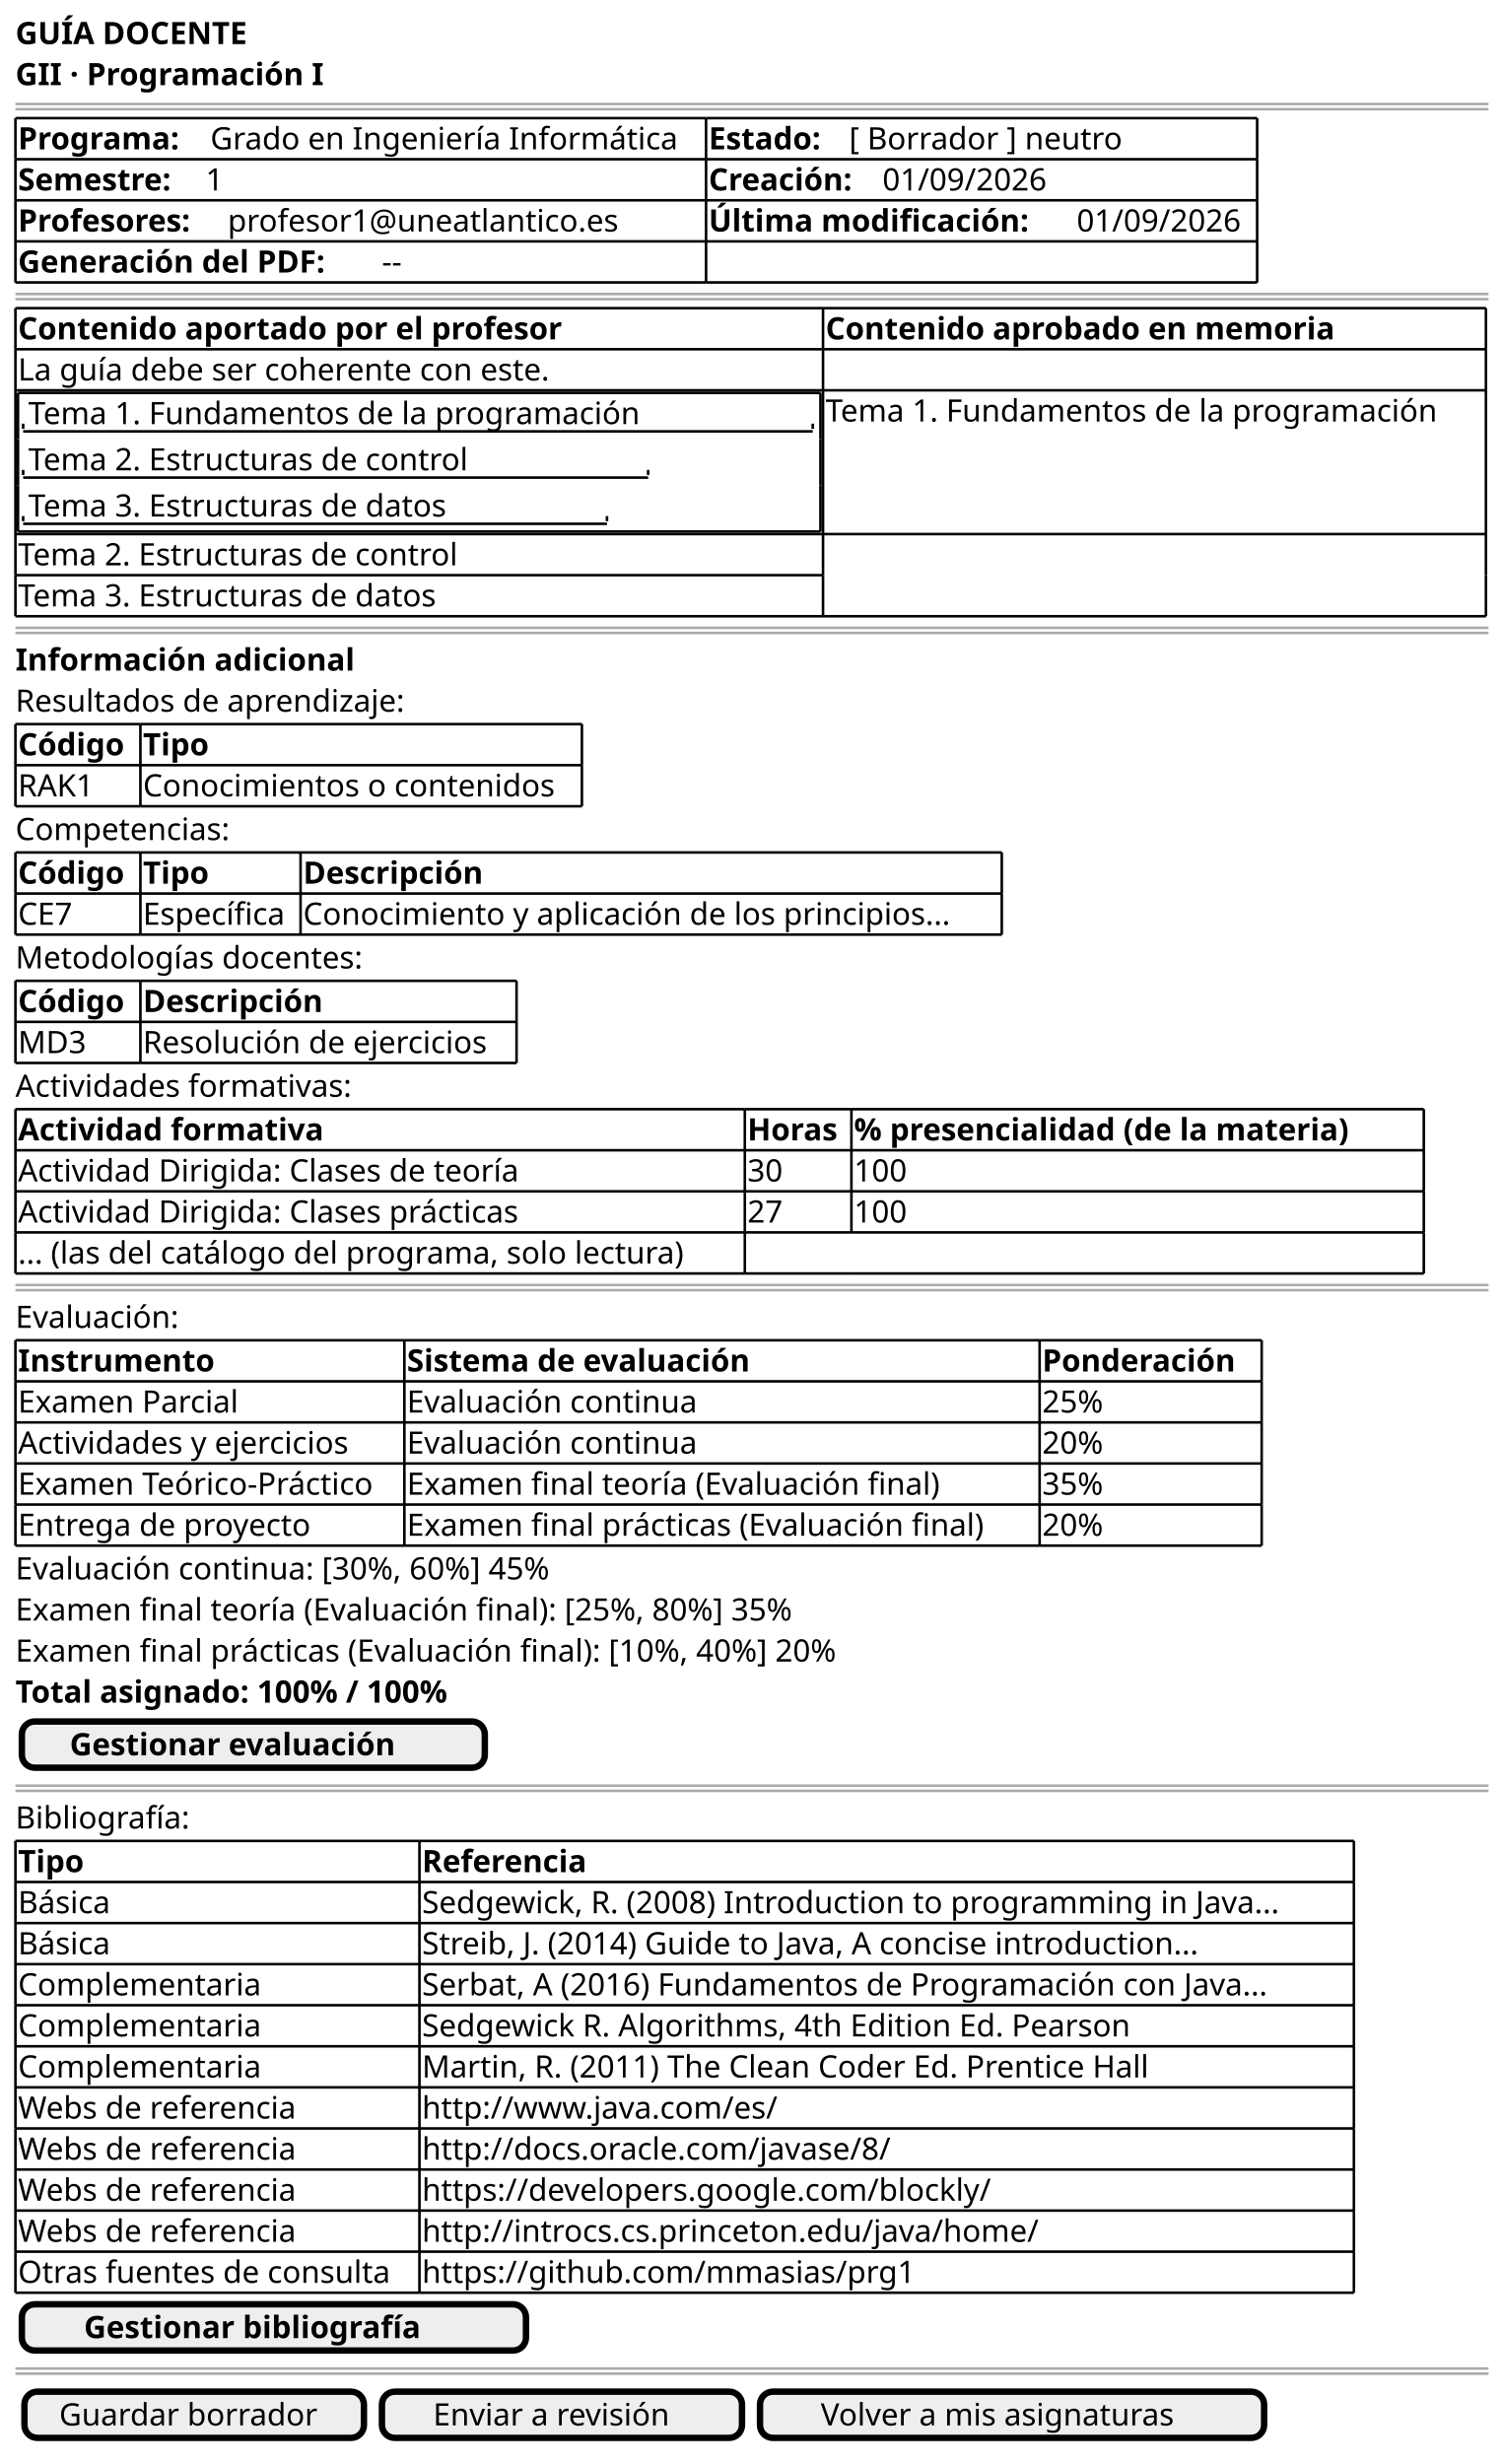
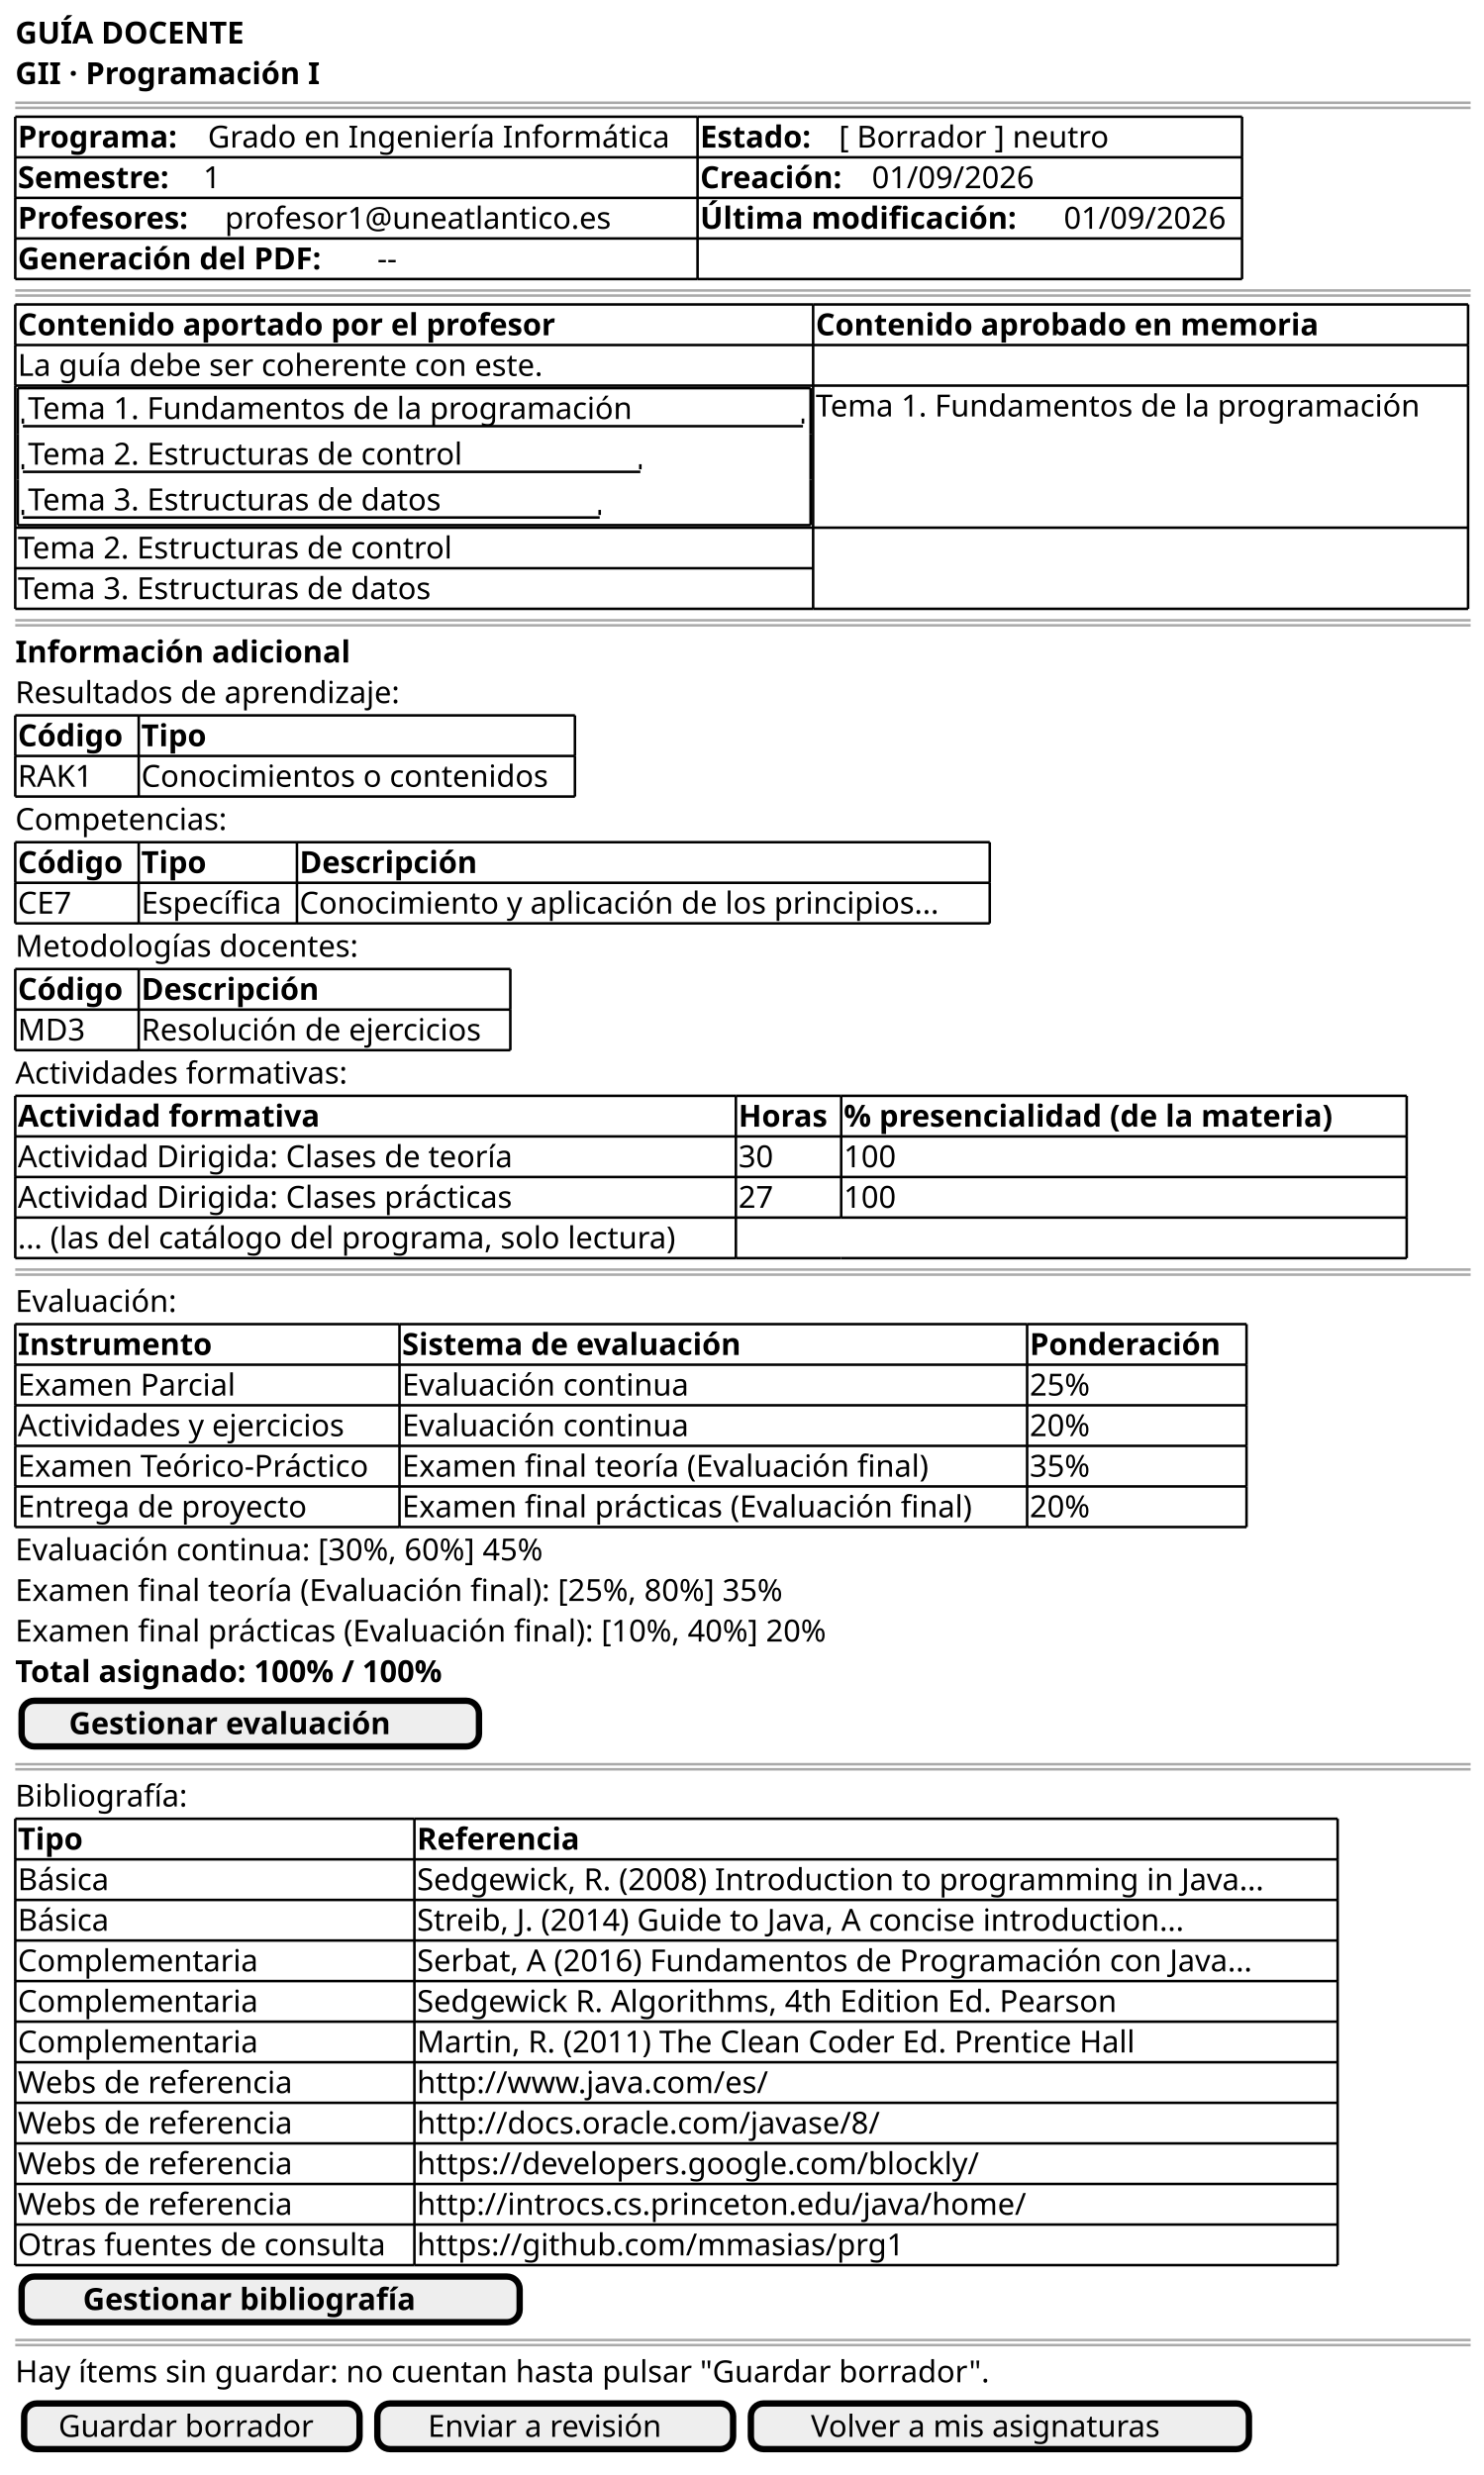
- <svg xmlns="http://www.w3.org/2000/svg" version="1.1" data-diagram-type="SALT" style="width:584px;height:958px;background:#FFFFFF;" width="584px" height="958px" viewBox="0 0 584 958" zoomAndPan="magnify" preserveAspectRatio="none" contentStyleType="text/css">
+ <svg xmlns="http://www.w3.org/2000/svg" version="1.1" data-diagram-type="SALT" style="width:584px;height:974px;background:#FFFFFF;" width="584px" height="974px" viewBox="0 0 584 974" zoomAndPan="magnify" preserveAspectRatio="none" contentStyleType="text/css">
  <defs />
  <g font-family="sans-serif" lengthAdjust="spacing">
    <text x="6" y="17.139" fill="#000" font-size="12" textLength="101.115" font-weight="700">GUÍA DOCENTE</text>
    <text x="6" y="33.107" fill="#000" font-size="12" textLength="134.514" font-weight="700">GII · Programación I</text>
    <line x1="6" y1="40.438" x2="578.744" y2="40.438" style="stroke:#AAA;stroke-width:1;" />
    <line x1="6" y1="42.438" x2="578.744" y2="42.438" style="stroke:#AAA;stroke-width:1;" />
    <text x="7" y="58.076" fill="#000" font-size="12" textLength="70.963" font-weight="700">Programa:</text>
    <text x="81.777" y="58.076" fill="#000" font-size="12" textLength="191.742">Grado en Ingeniería Informática</text>
    <text x="275.52" y="58.076" fill="#000" font-size="12" textLength="50.807" font-weight="700">Estado:</text>
    <text x="330.141" y="58.076" fill="#000" font-size="12" textLength="113.068">[ Borrador ] neutro</text>
    <text x="7" y="74.045" fill="#000" font-size="12" textLength="69.158" font-weight="700">Semestre:</text>
    <text x="79.973" y="74.045" fill="#000" font-size="12">1</text>
    <text x="275.52" y="74.045" fill="#000" font-size="12" textLength="63.773" font-weight="700">Creación:</text>
    <text x="343.107" y="74.045" fill="#000" font-size="12" textLength="69.164">01/09/2026</text>
    <text x="7" y="90.014" fill="#000" font-size="12" textLength="77.701" font-weight="700">Profesores:</text>
    <text x="88.516" y="90.014" fill="#000" font-size="12" textLength="162.035">profesor1@uneatlantico.es</text>
    <text x="275.52" y="90.014" fill="#000" font-size="12" textLength="139.295" font-weight="700">Última modificación:</text>
    <text x="418.629" y="90.014" fill="#000" font-size="12" textLength="69.164">01/09/2026</text>
    <text x="7" y="105.982" fill="#000" font-size="12" textLength="137.648" font-weight="700">Generación del PDF:</text>
    <text x="148.463" y="105.982" fill="#000" font-size="12" textLength="8.66">--</text>
    <line x1="6" y1="45.938" x2="274.52" y2="45.938" style="stroke:#000;stroke-width:1;" />
    <line x1="274.52" y1="61.906" x2="488.793" y2="61.906" style="stroke:#000;stroke-width:1;" />
    <line x1="274.52" y1="45.938" x2="488.793" y2="45.938" style="stroke:#000;stroke-width:1;" />
    <line x1="6" y1="109.813" x2="274.52" y2="109.813" style="stroke:#000;stroke-width:1;" />
    <line x1="274.52" y1="109.813" x2="488.793" y2="109.813" style="stroke:#000;stroke-width:1;" />
    <line x1="6" y1="93.844" x2="274.52" y2="93.844" style="stroke:#000;stroke-width:1;" />
    <line x1="6" y1="77.875" x2="274.52" y2="77.875" style="stroke:#000;stroke-width:1;" />
    <line x1="274.52" y1="93.844" x2="488.793" y2="93.844" style="stroke:#000;stroke-width:1;" />
    <line x1="6" y1="61.906" x2="274.52" y2="61.906" style="stroke:#000;stroke-width:1;" />
    <line x1="274.52" y1="77.875" x2="488.793" y2="77.875" style="stroke:#000;stroke-width:1;" />
    <line x1="6" y1="45.938" x2="6" y2="61.906" style="stroke:#000;stroke-width:1;" />
    <line x1="488.793" y1="77.875" x2="488.793" y2="93.844" style="stroke:#000;stroke-width:1;" />
    <line x1="274.52" y1="61.906" x2="274.52" y2="77.875" style="stroke:#000;stroke-width:1;" />
    <line x1="488.793" y1="61.906" x2="488.793" y2="77.875" style="stroke:#000;stroke-width:1;" />
    <line x1="274.52" y1="45.938" x2="274.52" y2="61.906" style="stroke:#000;stroke-width:1;" />
    <line x1="488.793" y1="45.938" x2="488.793" y2="61.906" style="stroke:#000;stroke-width:1;" />
    <line x1="6" y1="93.844" x2="6" y2="109.813" style="stroke:#000;stroke-width:1;" />
    <line x1="6" y1="77.875" x2="6" y2="93.844" style="stroke:#000;stroke-width:1;" />
    <line x1="274.52" y1="93.844" x2="274.52" y2="109.813" style="stroke:#000;stroke-width:1;" />
    <line x1="6" y1="61.906" x2="6" y2="77.875" style="stroke:#000;stroke-width:1;" />
    <line x1="488.793" y1="93.844" x2="488.793" y2="109.813" style="stroke:#000;stroke-width:1;" />
    <line x1="274.52" y1="77.875" x2="274.52" y2="93.844" style="stroke:#000;stroke-width:1;" />
    <line x1="6" y1="114.313" x2="578.744" y2="114.313" style="stroke:#AAA;stroke-width:1;" />
    <line x1="6" y1="116.313" x2="578.744" y2="116.313" style="stroke:#AAA;stroke-width:1;" />
    <text x="7" y="131.951" fill="#000" font-size="12" textLength="239.607" font-weight="700">Contenido aportado por el profesor</text>
    <text x="321" y="131.951" fill="#000" font-size="12" textLength="222.064" font-weight="700">Contenido aprobado en memoria</text>
    <text x="7" y="147.92" fill="#000" font-size="12" textLength="223.424">La guía debe ser coherente con este.</text>
    <text x="11" y="164.889" fill="#000" font-size="12" textLength="255.744">Tema 1. Fundamentos de la programación</text>
    <line x1="9" y1="167.719" x2="316" y2="167.719" style="stroke:#000;stroke-width:1;" />
    <line x1="9" y1="164.719" x2="9" y2="166.719" style="stroke:#000;stroke-width:1;" />
    <line x1="316" y1="164.719" x2="316" y2="166.719" style="stroke:#000;stroke-width:1;" />
    <text x="11" y="182.857" fill="#000" font-size="12" textLength="185.848">Tema 2. Estructuras de control</text>
    <line x1="9" y1="185.688" x2="252" y2="185.688" style="stroke:#000;stroke-width:1;" />
    <line x1="9" y1="182.688" x2="9" y2="184.688" style="stroke:#000;stroke-width:1;" />
    <line x1="252" y1="182.688" x2="252" y2="184.688" style="stroke:#000;stroke-width:1;" />
    <text x="11" y="200.826" fill="#000" font-size="12" textLength="177.258">Tema 3. Estructuras de datos</text>
    <line x1="9" y1="203.656" x2="236" y2="203.656" style="stroke:#000;stroke-width:1;" />
    <line x1="9" y1="200.656" x2="9" y2="202.656" style="stroke:#000;stroke-width:1;" />
    <line x1="236" y1="200.656" x2="236" y2="202.656" style="stroke:#000;stroke-width:1;" />
    <line x1="7" y1="152.75" x2="319" y2="152.75" style="stroke:#000;stroke-width:1;" />
    <line x1="7" y1="206.656" x2="319" y2="206.656" style="stroke:#000;stroke-width:1;" />
    <line x1="7" y1="152.75" x2="7" y2="170.719" style="stroke:#000;stroke-width:1;" />
    <line x1="319" y1="170.719" x2="319" y2="188.688" style="stroke:#000;stroke-width:1;" />
    <line x1="319" y1="152.75" x2="319" y2="170.719" style="stroke:#000;stroke-width:1;" />
    <line x1="7" y1="188.688" x2="7" y2="206.656" style="stroke:#000;stroke-width:1;" />
    <line x1="7" y1="170.719" x2="7" y2="188.688" style="stroke:#000;stroke-width:1;" />
    <line x1="319" y1="188.688" x2="319" y2="206.656" style="stroke:#000;stroke-width:1;" />
    <text x="321" y="163.889" fill="#000" font-size="12" textLength="255.744">Tema 1. Fundamentos de la programación</text>
    <text x="7" y="219.795" fill="#000" font-size="12" textLength="185.848">Tema 2. Estructuras de control</text>
    <text x="7" y="235.764" fill="#000" font-size="12" textLength="177.258">Tema 3. Estructuras de datos</text>
    <line x1="6" y1="119.813" x2="320" y2="119.813" style="stroke:#000;stroke-width:1;" />
    <line x1="320" y1="135.781" x2="577.744" y2="135.781" style="stroke:#000;stroke-width:1;" />
    <line x1="320" y1="119.813" x2="577.744" y2="119.813" style="stroke:#000;stroke-width:1;" />
    <line x1="6" y1="239.594" x2="320" y2="239.594" style="stroke:#000;stroke-width:1;" />
    <line x1="320" y1="239.594" x2="577.744" y2="239.594" style="stroke:#000;stroke-width:1;" />
    <line x1="6" y1="223.625" x2="320" y2="223.625" style="stroke:#000;stroke-width:1;" />
    <line x1="6" y1="207.656" x2="320" y2="207.656" style="stroke:#000;stroke-width:1;" />
    <line x1="6" y1="151.75" x2="320" y2="151.75" style="stroke:#000;stroke-width:1;" />
    <line x1="320" y1="207.656" x2="577.744" y2="207.656" style="stroke:#000;stroke-width:1;" />
    <line x1="6" y1="135.781" x2="320" y2="135.781" style="stroke:#000;stroke-width:1;" />
    <line x1="320" y1="151.75" x2="577.744" y2="151.75" style="stroke:#000;stroke-width:1;" />
    <line x1="6" y1="119.813" x2="6" y2="135.781" style="stroke:#000;stroke-width:1;" />
    <line x1="577.744" y1="151.75" x2="577.744" y2="207.656" style="stroke:#000;stroke-width:1;" />
    <line x1="320" y1="119.813" x2="320" y2="135.781" style="stroke:#000;stroke-width:1;" />
    <line x1="577.744" y1="119.813" x2="577.744" y2="135.781" style="stroke:#000;stroke-width:1;" />
    <line x1="6" y1="207.656" x2="6" y2="223.625" style="stroke:#000;stroke-width:1;" />
    <line x1="320" y1="207.656" x2="320" y2="223.625" style="stroke:#000;stroke-width:1;" />
    <line x1="6" y1="135.781" x2="6" y2="151.75" style="stroke:#000;stroke-width:1;" />
    <line x1="577.744" y1="207.656" x2="577.744" y2="223.625" style="stroke:#000;stroke-width:1;" />
    <line x1="320" y1="135.781" x2="320" y2="151.75" style="stroke:#000;stroke-width:1;" />
    <line x1="577.744" y1="135.781" x2="577.744" y2="151.75" style="stroke:#000;stroke-width:1;" />
    <line x1="6" y1="223.625" x2="6" y2="239.594" style="stroke:#000;stroke-width:1;" />
    <line x1="320" y1="223.625" x2="320" y2="239.594" style="stroke:#000;stroke-width:1;" />
    <line x1="6" y1="151.75" x2="6" y2="207.656" style="stroke:#000;stroke-width:1;" />
    <line x1="577.744" y1="223.625" x2="577.744" y2="239.594" style="stroke:#000;stroke-width:1;" />
    <line x1="320" y1="151.75" x2="320" y2="207.656" style="stroke:#000;stroke-width:1;" />
    <line x1="6" y1="244.094" x2="578.744" y2="244.094" style="stroke:#AAA;stroke-width:1;" />
    <line x1="6" y1="246.094" x2="578.744" y2="246.094" style="stroke:#AAA;stroke-width:1;" />
    <text x="6" y="260.732" fill="#000" font-size="12" textLength="146.209" font-weight="700">Información adicional</text>
    <text x="6" y="276.701" fill="#000" font-size="12" textLength="163.066">Resultados de aprendizaje:</text>
    <text x="7" y="293.67" fill="#000" font-size="12" textLength="46.588" font-weight="700">Código</text>
    <text x="55.588" y="293.67" fill="#000" font-size="12" textLength="29.133" font-weight="700">Tipo</text>
    <text x="7" y="309.639" fill="#000" font-size="12" textLength="32.051">RAK1</text>
    <text x="55.588" y="309.639" fill="#000" font-size="12" textLength="169.664">Conocimientos o contenidos</text>
    <line x1="6" y1="281.531" x2="54.588" y2="281.531" style="stroke:#000;stroke-width:1;" />
    <line x1="54.588" y1="297.5" x2="226.252" y2="297.5" style="stroke:#000;stroke-width:1;" />
    <line x1="54.588" y1="281.531" x2="226.252" y2="281.531" style="stroke:#000;stroke-width:1;" />
    <line x1="6" y1="313.469" x2="54.588" y2="313.469" style="stroke:#000;stroke-width:1;" />
    <line x1="54.588" y1="313.469" x2="226.252" y2="313.469" style="stroke:#000;stroke-width:1;" />
    <line x1="6" y1="297.5" x2="54.588" y2="297.5" style="stroke:#000;stroke-width:1;" />
    <line x1="6" y1="281.531" x2="6" y2="297.5" style="stroke:#000;stroke-width:1;" />
    <line x1="54.588" y1="297.5" x2="54.588" y2="313.469" style="stroke:#000;stroke-width:1;" />
    <line x1="226.252" y1="297.5" x2="226.252" y2="313.469" style="stroke:#000;stroke-width:1;" />
    <line x1="54.588" y1="281.531" x2="54.588" y2="297.5" style="stroke:#000;stroke-width:1;" />
    <line x1="226.252" y1="281.531" x2="226.252" y2="297.5" style="stroke:#000;stroke-width:1;" />
    <line x1="6" y1="297.5" x2="6" y2="313.469" style="stroke:#000;stroke-width:1;" />
    <text x="6" y="326.607" fill="#000" font-size="12" textLength="89.684">Competencias:</text>
    <text x="7" y="343.576" fill="#000" font-size="12" textLength="46.588" font-weight="700">Código</text>
    <text x="55.588" y="343.576" fill="#000" font-size="12" textLength="29.133" font-weight="700">Tipo</text>
    <text x="117.863" y="343.576" fill="#000" font-size="12" textLength="78.99" font-weight="700">Descripción</text>
    <text x="7" y="359.545" fill="#000" font-size="12" textLength="23.596">CE7</text>
    <text x="55.588" y="359.545" fill="#000" font-size="12" textLength="60.275">Específica</text>
    <text x="117.863" y="359.545" fill="#000" font-size="12" textLength="270.639">Conocimiento y aplicación de los principios...</text>
    <line x1="6" y1="331.438" x2="54.588" y2="331.438" style="stroke:#000;stroke-width:1;" />
    <line x1="116.863" y1="363.375" x2="389.502" y2="363.375" style="stroke:#000;stroke-width:1;" />
    <line x1="54.588" y1="347.406" x2="116.863" y2="347.406" style="stroke:#000;stroke-width:1;" />
    <line x1="54.588" y1="331.438" x2="116.863" y2="331.438" style="stroke:#000;stroke-width:1;" />
    <line x1="116.863" y1="347.406" x2="389.502" y2="347.406" style="stroke:#000;stroke-width:1;" />
    <line x1="116.863" y1="331.438" x2="389.502" y2="331.438" style="stroke:#000;stroke-width:1;" />
    <line x1="6" y1="363.375" x2="54.588" y2="363.375" style="stroke:#000;stroke-width:1;" />
    <line x1="54.588" y1="363.375" x2="116.863" y2="363.375" style="stroke:#000;stroke-width:1;" />
    <line x1="6" y1="347.406" x2="54.588" y2="347.406" style="stroke:#000;stroke-width:1;" />
    <line x1="6" y1="331.438" x2="6" y2="347.406" style="stroke:#000;stroke-width:1;" />
    <line x1="54.588" y1="347.406" x2="54.588" y2="363.375" style="stroke:#000;stroke-width:1;" />
    <line x1="54.588" y1="331.438" x2="54.588" y2="347.406" style="stroke:#000;stroke-width:1;" />
    <line x1="116.863" y1="347.406" x2="116.863" y2="363.375" style="stroke:#000;stroke-width:1;" />
    <line x1="389.502" y1="347.406" x2="389.502" y2="363.375" style="stroke:#000;stroke-width:1;" />
    <line x1="116.863" y1="331.438" x2="116.863" y2="347.406" style="stroke:#000;stroke-width:1;" />
    <line x1="389.502" y1="331.438" x2="389.502" y2="347.406" style="stroke:#000;stroke-width:1;" />
    <line x1="6" y1="347.406" x2="6" y2="363.375" style="stroke:#000;stroke-width:1;" />
    <text x="6" y="376.514" fill="#000" font-size="12" textLength="142.717">Metodologías docentes:</text>
    <text x="7" y="393.482" fill="#000" font-size="12" textLength="46.588" font-weight="700">Código</text>
    <text x="55.588" y="393.482" fill="#000" font-size="12" textLength="78.99" font-weight="700">Descripción</text>
    <text x="7" y="409.451" fill="#000" font-size="12" textLength="27.229">MD3</text>
    <text x="55.588" y="409.451" fill="#000" font-size="12" textLength="144.252">Resolución de ejercicios</text>
    <line x1="6" y1="381.344" x2="54.588" y2="381.344" style="stroke:#000;stroke-width:1;" />
    <line x1="54.588" y1="397.313" x2="200.84" y2="397.313" style="stroke:#000;stroke-width:1;" />
    <line x1="54.588" y1="381.344" x2="200.84" y2="381.344" style="stroke:#000;stroke-width:1;" />
    <line x1="6" y1="413.281" x2="54.588" y2="413.281" style="stroke:#000;stroke-width:1;" />
    <line x1="54.588" y1="413.281" x2="200.84" y2="413.281" style="stroke:#000;stroke-width:1;" />
    <line x1="6" y1="397.313" x2="54.588" y2="397.313" style="stroke:#000;stroke-width:1;" />
    <line x1="6" y1="381.344" x2="6" y2="397.313" style="stroke:#000;stroke-width:1;" />
    <line x1="54.588" y1="397.313" x2="54.588" y2="413.281" style="stroke:#000;stroke-width:1;" />
    <line x1="200.84" y1="397.313" x2="200.84" y2="413.281" style="stroke:#000;stroke-width:1;" />
    <line x1="54.588" y1="381.344" x2="54.588" y2="397.313" style="stroke:#000;stroke-width:1;" />
    <line x1="200.84" y1="381.344" x2="200.84" y2="397.313" style="stroke:#000;stroke-width:1;" />
    <line x1="6" y1="397.313" x2="6" y2="413.281" style="stroke:#000;stroke-width:1;" />
    <text x="6" y="426.42" fill="#000" font-size="12" textLength="141.65">Actividades formativas:</text>
    <text x="7" y="443.389" fill="#000" font-size="12" textLength="133.395" font-weight="700">Actividad formativa</text>
    <text x="290.596" y="443.389" fill="#000" font-size="12" textLength="39.445" font-weight="700">Horas</text>
    <text x="332.041" y="443.389" fill="#000" font-size="12" textLength="220.547" font-weight="700">% presencialidad (de la materia)</text>
    <text x="7" y="459.357" fill="#000" font-size="12" textLength="210.938">Actividad Dirigida: Clases de teoría</text>
    <text x="290.596" y="459.357" fill="#000" font-size="12" textLength="15.27">30</text>
    <text x="332.041" y="459.357" fill="#000" font-size="12" textLength="22.904">100</text>
    <text x="7" y="475.326" fill="#000" font-size="12" textLength="211.816">Actividad Dirigida: Clases prácticas</text>
    <text x="290.596" y="475.326" fill="#000" font-size="12" textLength="15.27">27</text>
    <text x="332.041" y="475.326" fill="#000" font-size="12" textLength="22.904">100</text>
    <text x="7" y="491.295" fill="#000" font-size="12" textLength="281.596">... (las del catálogo del programa, solo lectura)</text>
    <line x1="6" y1="431.25" x2="289.596" y2="431.25" style="stroke:#000;stroke-width:1;" />
    <line x1="331.041" y1="463.188" x2="553.588" y2="463.188" style="stroke:#000;stroke-width:1;" />
    <line x1="289.596" y1="431.25" x2="331.041" y2="431.25" style="stroke:#000;stroke-width:1;" />
    <line x1="331.041" y1="431.25" x2="553.588" y2="431.25" style="stroke:#000;stroke-width:1;" />
    <line x1="6" y1="479.156" x2="289.596" y2="479.156" style="stroke:#000;stroke-width:1;" />
    <line x1="289.596" y1="479.156" x2="331.041" y2="479.156" style="stroke:#000;stroke-width:1;" />
    <line x1="6" y1="447.219" x2="289.596" y2="447.219" style="stroke:#000;stroke-width:1;" />
    <line x1="331.041" y1="479.156" x2="553.588" y2="479.156" style="stroke:#000;stroke-width:1;" />
    <line x1="289.596" y1="447.219" x2="331.041" y2="447.219" style="stroke:#000;stroke-width:1;" />
    <line x1="331.041" y1="447.219" x2="553.588" y2="447.219" style="stroke:#000;stroke-width:1;" />
    <line x1="6" y1="495.125" x2="289.596" y2="495.125" style="stroke:#000;stroke-width:1;" />
    <line x1="289.596" y1="495.125" x2="331.041" y2="495.125" style="stroke:#000;stroke-width:1;" />
    <line x1="331.041" y1="495.125" x2="553.588" y2="495.125" style="stroke:#000;stroke-width:1;" />
    <line x1="6" y1="463.188" x2="289.596" y2="463.188" style="stroke:#000;stroke-width:1;" />
    <line x1="289.596" y1="463.188" x2="331.041" y2="463.188" style="stroke:#000;stroke-width:1;" />
    <line x1="6" y1="431.25" x2="6" y2="447.219" style="stroke:#000;stroke-width:1;" />
    <line x1="331.041" y1="463.188" x2="331.041" y2="479.156" style="stroke:#000;stroke-width:1;" />
    <line x1="553.588" y1="463.188" x2="553.588" y2="479.156" style="stroke:#000;stroke-width:1;" />
    <line x1="289.596" y1="431.25" x2="289.596" y2="447.219" style="stroke:#000;stroke-width:1;" />
    <line x1="331.041" y1="431.25" x2="331.041" y2="447.219" style="stroke:#000;stroke-width:1;" />
    <line x1="553.588" y1="431.25" x2="553.588" y2="447.219" style="stroke:#000;stroke-width:1;" />
    <line x1="6" y1="479.156" x2="6" y2="495.125" style="stroke:#000;stroke-width:1;" />
    <line x1="289.596" y1="479.156" x2="289.596" y2="495.125" style="stroke:#000;stroke-width:1;" />
    <line x1="6" y1="447.219" x2="6" y2="463.188" style="stroke:#000;stroke-width:1;" />
    <line x1="553.588" y1="479.156" x2="553.588" y2="495.125" style="stroke:#000;stroke-width:1;" />
    <line x1="289.596" y1="447.219" x2="289.596" y2="463.188" style="stroke:#000;stroke-width:1;" />
    <line x1="331.041" y1="447.219" x2="331.041" y2="463.188" style="stroke:#000;stroke-width:1;" />
    <line x1="553.588" y1="447.219" x2="553.588" y2="463.188" style="stroke:#000;stroke-width:1;" />
    <line x1="6" y1="463.188" x2="6" y2="479.156" style="stroke:#000;stroke-width:1;" />
    <line x1="289.596" y1="463.188" x2="289.596" y2="479.156" style="stroke:#000;stroke-width:1;" />
    <line x1="6" y1="499.625" x2="578.744" y2="499.625" style="stroke:#AAA;stroke-width:1;" />
    <line x1="6" y1="501.625" x2="578.744" y2="501.625" style="stroke:#AAA;stroke-width:1;" />
    <text x="6" y="516.264" fill="#000" font-size="12" textLength="69.252">Evaluación:</text>
    <text x="7" y="533.232" fill="#000" font-size="12" textLength="83.514" font-weight="700">Instrumento</text>
    <text x="158.221" y="533.232" fill="#000" font-size="12" textLength="152.285" font-weight="700">Sistema de evaluación</text>
    <text x="405.213" y="533.232" fill="#000" font-size="12" textLength="84.34" font-weight="700">Ponderación</text>
    <text x="7" y="549.201" fill="#000" font-size="12" textLength="92.672">Examen Parcial</text>
    <text x="158.221" y="549.201" fill="#000" font-size="12" textLength="121.172">Evaluación continua</text>
    <text x="405.213" y="549.201" fill="#000" font-size="12" textLength="26.672">25%</text>
    <text x="7" y="565.17" fill="#000" font-size="12" textLength="140.725">Actividades y ejercicios</text>
    <text x="158.221" y="565.17" fill="#000" font-size="12" textLength="121.172">Evaluación continua</text>
    <text x="405.213" y="565.17" fill="#000" font-size="12" textLength="26.672">20%</text>
    <text x="7" y="581.139" fill="#000" font-size="12" textLength="149.221">Examen Teórico-Práctico</text>
    <text x="158.221" y="581.139" fill="#000" font-size="12" textLength="225.299">Examen final teoría (Evaluación final)</text>
    <text x="405.213" y="581.139" fill="#000" font-size="12" textLength="26.672">35%</text>
    <text x="7" y="597.107" fill="#000" font-size="12" textLength="122.83">Entrega de proyecto</text>
    <text x="158.221" y="597.107" fill="#000" font-size="12" textLength="244.992">Examen final prácticas (Evaluación final)</text>
    <text x="405.213" y="597.107" fill="#000" font-size="12" textLength="26.672">20%</text>
    <line x1="6" y1="521.094" x2="157.221" y2="521.094" style="stroke:#000;stroke-width:1;" />
    <line x1="404.213" y1="553.031" x2="490.553" y2="553.031" style="stroke:#000;stroke-width:1;" />
    <line x1="157.221" y1="521.094" x2="404.213" y2="521.094" style="stroke:#000;stroke-width:1;" />
    <line x1="404.213" y1="521.094" x2="490.553" y2="521.094" style="stroke:#000;stroke-width:1;" />
    <line x1="6" y1="600.938" x2="157.221" y2="600.938" style="stroke:#000;stroke-width:1;" />
    <line x1="157.221" y1="600.938" x2="404.213" y2="600.938" style="stroke:#000;stroke-width:1;" />
    <line x1="404.213" y1="600.938" x2="490.553" y2="600.938" style="stroke:#000;stroke-width:1;" />
    <line x1="6" y1="569" x2="157.221" y2="569" style="stroke:#000;stroke-width:1;" />
    <line x1="157.221" y1="569" x2="404.213" y2="569" style="stroke:#000;stroke-width:1;" />
    <line x1="6" y1="537.063" x2="157.221" y2="537.063" style="stroke:#000;stroke-width:1;" />
    <line x1="404.213" y1="569" x2="490.553" y2="569" style="stroke:#000;stroke-width:1;" />
    <line x1="157.221" y1="537.063" x2="404.213" y2="537.063" style="stroke:#000;stroke-width:1;" />
    <line x1="404.213" y1="537.063" x2="490.553" y2="537.063" style="stroke:#000;stroke-width:1;" />
    <line x1="6" y1="584.969" x2="157.221" y2="584.969" style="stroke:#000;stroke-width:1;" />
    <line x1="157.221" y1="584.969" x2="404.213" y2="584.969" style="stroke:#000;stroke-width:1;" />
    <line x1="6" y1="553.031" x2="157.221" y2="553.031" style="stroke:#000;stroke-width:1;" />
    <line x1="404.213" y1="584.969" x2="490.553" y2="584.969" style="stroke:#000;stroke-width:1;" />
    <line x1="157.221" y1="553.031" x2="404.213" y2="553.031" style="stroke:#000;stroke-width:1;" />
    <line x1="6" y1="521.094" x2="6" y2="537.063" style="stroke:#000;stroke-width:1;" />
    <line x1="404.213" y1="553.031" x2="404.213" y2="569" style="stroke:#000;stroke-width:1;" />
    <line x1="490.553" y1="553.031" x2="490.553" y2="569" style="stroke:#000;stroke-width:1;" />
    <line x1="157.221" y1="521.094" x2="157.221" y2="537.063" style="stroke:#000;stroke-width:1;" />
    <line x1="404.213" y1="521.094" x2="404.213" y2="537.063" style="stroke:#000;stroke-width:1;" />
    <line x1="490.553" y1="521.094" x2="490.553" y2="537.063" style="stroke:#000;stroke-width:1;" />
    <line x1="6" y1="569" x2="6" y2="584.969" style="stroke:#000;stroke-width:1;" />
    <line x1="157.221" y1="569" x2="157.221" y2="584.969" style="stroke:#000;stroke-width:1;" />
    <line x1="6" y1="537.063" x2="6" y2="553.031" style="stroke:#000;stroke-width:1;" />
    <line x1="404.213" y1="569" x2="404.213" y2="584.969" style="stroke:#000;stroke-width:1;" />
    <line x1="490.553" y1="569" x2="490.553" y2="584.969" style="stroke:#000;stroke-width:1;" />
    <line x1="157.221" y1="537.063" x2="157.221" y2="553.031" style="stroke:#000;stroke-width:1;" />
    <line x1="404.213" y1="537.063" x2="404.213" y2="553.031" style="stroke:#000;stroke-width:1;" />
    <line x1="490.553" y1="537.063" x2="490.553" y2="553.031" style="stroke:#000;stroke-width:1;" />
    <line x1="6" y1="584.969" x2="6" y2="600.938" style="stroke:#000;stroke-width:1;" />
    <line x1="157.221" y1="584.969" x2="157.221" y2="600.938" style="stroke:#000;stroke-width:1;" />
    <line x1="6" y1="553.031" x2="6" y2="569" style="stroke:#000;stroke-width:1;" />
    <line x1="404.213" y1="584.969" x2="404.213" y2="600.938" style="stroke:#000;stroke-width:1;" />
    <line x1="490.553" y1="584.969" x2="490.553" y2="600.938" style="stroke:#000;stroke-width:1;" />
    <line x1="157.221" y1="553.031" x2="157.221" y2="569" style="stroke:#000;stroke-width:1;" />
    <text x="6" y="614.076" fill="#000" font-size="12" textLength="229.852">Evaluación continua: [30%, 60%] 45%</text>
    <text x="6" y="630.045" fill="#000" font-size="12" textLength="333.979">Examen final teoría (Evaluación final): [25%, 80%] 35%</text>
    <text x="6" y="646.014" fill="#000" font-size="12" textLength="353.672">Examen final prácticas (Evaluación final): [10%, 40%] 20%</text>
    <text x="6" y="661.982" fill="#000" font-size="12" textLength="195.832" font-weight="700">Total asignado: 100% / 100%</text>
    <rect x="8.5" y="669.313" width="180" height="17.969" fill="#EEE" style="stroke:#000;stroke-width:2.5;" rx="5" ry="5" />
    <text x="27.106" y="682.451" fill="#000" font-size="12" textLength="142.787" font-weight="700">Gestionar evaluación</text>
    <line x1="6" y1="694.281" x2="578.744" y2="694.281" style="stroke:#AAA;stroke-width:1;" />
    <line x1="6" y1="696.281" x2="578.744" y2="696.281" style="stroke:#AAA;stroke-width:1;" />
    <text x="6" y="710.92" fill="#000" font-size="12" textLength="72.053">Bibliografía:</text>
    <text x="7" y="727.889" fill="#000" font-size="12" textLength="29.133" font-weight="700">Tipo</text>
    <text x="164.086" y="727.889" fill="#000" font-size="12" textLength="72.662" font-weight="700">Referencia</text>
    <text x="7" y="743.857" fill="#000" font-size="12" textLength="39.123">Básica</text>
    <text x="164.086" y="743.857" fill="#000" font-size="12" textLength="361.324">Sedgewick, R. (2008) Introduction to programming in Java...</text>
    <text x="7" y="759.826" fill="#000" font-size="12" textLength="39.123">Básica</text>
    <text x="164.086" y="759.826" fill="#000" font-size="12" textLength="331.113">Streib, J. (2014) Guide to Java, A concise introduction...</text>
    <text x="7" y="775.795" fill="#000" font-size="12" textLength="100.102">Complementaria</text>
    <text x="164.086" y="775.795" fill="#000" font-size="12" textLength="356.971">Serbat, A (2016) Fundamentos de Programación con Java...</text>
    <text x="7" y="791.764" fill="#000" font-size="12" textLength="100.102">Complementaria</text>
    <text x="164.086" y="791.764" fill="#000" font-size="12" textLength="296.771">Sedgewick R. Algorithms, 4th Edition Ed. Pearson</text>
    <text x="7" y="807.732" fill="#000" font-size="12" textLength="100.102">Complementaria</text>
    <text x="164.086" y="807.732" fill="#000" font-size="12" textLength="307.934">Martin, R. (2011) The Clean Coder Ed. Prentice Hall</text>
    <text x="7" y="823.701" fill="#000" font-size="12" textLength="116.877">Webs de referencia</text>
    <text x="164.086" y="823.701" fill="#000" font-size="12" textLength="146.326">http://www.java.com/es/</text>
    <text x="7" y="839.67" fill="#000" font-size="12" textLength="116.877">Webs de referencia</text>
    <text x="164.086" y="839.67" fill="#000" font-size="12" textLength="193.313">http://docs.oracle.com/javase/8/</text>
    <text x="7" y="855.639" fill="#000" font-size="12" textLength="116.877">Webs de referencia</text>
    <text x="164.086" y="855.639" fill="#000" font-size="12" textLength="233.613">https://developers.google.com/blockly/</text>
    <text x="7" y="871.607" fill="#000" font-size="12" textLength="116.877">Webs de referencia</text>
    <text x="164.086" y="871.607" fill="#000" font-size="12" textLength="252.844">http://introcs.cs.princeton.edu/java/home/</text>
    <text x="7" y="887.576" fill="#000" font-size="12" textLength="155.086">Otras fuentes de consulta</text>
    <text x="164.086" y="887.576" fill="#000" font-size="12" textLength="200.754">https://github.com/mmasias/prg1</text>
    <line x1="6" y1="715.75" x2="163.086" y2="715.75" style="stroke:#000;stroke-width:1;" />
    <line x1="163.086" y1="715.75" x2="526.41" y2="715.75" style="stroke:#000;stroke-width:1;" />
    <line x1="6" y1="891.406" x2="163.086" y2="891.406" style="stroke:#000;stroke-width:1;" />
    <line x1="163.086" y1="891.406" x2="526.41" y2="891.406" style="stroke:#000;stroke-width:1;" />
    <line x1="6" y1="859.469" x2="163.086" y2="859.469" style="stroke:#000;stroke-width:1;" />
    <line x1="163.086" y1="859.469" x2="526.41" y2="859.469" style="stroke:#000;stroke-width:1;" />
    <line x1="6" y1="827.531" x2="163.086" y2="827.531" style="stroke:#000;stroke-width:1;" />
    <line x1="163.086" y1="827.531" x2="526.41" y2="827.531" style="stroke:#000;stroke-width:1;" />
    <line x1="6" y1="795.594" x2="163.086" y2="795.594" style="stroke:#000;stroke-width:1;" />
    <line x1="163.086" y1="795.594" x2="526.41" y2="795.594" style="stroke:#000;stroke-width:1;" />
    <line x1="6" y1="763.656" x2="163.086" y2="763.656" style="stroke:#000;stroke-width:1;" />
    <line x1="163.086" y1="763.656" x2="526.41" y2="763.656" style="stroke:#000;stroke-width:1;" />
    <line x1="6" y1="731.719" x2="163.086" y2="731.719" style="stroke:#000;stroke-width:1;" />
    <line x1="163.086" y1="731.719" x2="526.41" y2="731.719" style="stroke:#000;stroke-width:1;" />
    <line x1="6" y1="875.438" x2="163.086" y2="875.438" style="stroke:#000;stroke-width:1;" />
    <line x1="163.086" y1="875.438" x2="526.41" y2="875.438" style="stroke:#000;stroke-width:1;" />
    <line x1="6" y1="843.5" x2="163.086" y2="843.5" style="stroke:#000;stroke-width:1;" />
    <line x1="163.086" y1="843.5" x2="526.41" y2="843.5" style="stroke:#000;stroke-width:1;" />
    <line x1="6" y1="811.563" x2="163.086" y2="811.563" style="stroke:#000;stroke-width:1;" />
    <line x1="163.086" y1="811.563" x2="526.41" y2="811.563" style="stroke:#000;stroke-width:1;" />
    <line x1="6" y1="779.625" x2="163.086" y2="779.625" style="stroke:#000;stroke-width:1;" />
    <line x1="163.086" y1="779.625" x2="526.41" y2="779.625" style="stroke:#000;stroke-width:1;" />
    <line x1="6" y1="747.688" x2="163.086" y2="747.688" style="stroke:#000;stroke-width:1;" />
    <line x1="163.086" y1="747.688" x2="526.41" y2="747.688" style="stroke:#000;stroke-width:1;" />
    <line x1="6" y1="715.75" x2="6" y2="731.719" style="stroke:#000;stroke-width:1;" />
    <line x1="163.086" y1="715.75" x2="163.086" y2="731.719" style="stroke:#000;stroke-width:1;" />
    <line x1="526.41" y1="715.75" x2="526.41" y2="731.719" style="stroke:#000;stroke-width:1;" />
    <line x1="6" y1="827.531" x2="6" y2="843.5" style="stroke:#000;stroke-width:1;" />
    <line x1="163.086" y1="827.531" x2="163.086" y2="843.5" style="stroke:#000;stroke-width:1;" />
    <line x1="526.41" y1="827.531" x2="526.41" y2="843.5" style="stroke:#000;stroke-width:1;" />
    <line x1="6" y1="763.656" x2="6" y2="779.625" style="stroke:#000;stroke-width:1;" />
    <line x1="163.086" y1="763.656" x2="163.086" y2="779.625" style="stroke:#000;stroke-width:1;" />
    <line x1="526.41" y1="763.656" x2="526.41" y2="779.625" style="stroke:#000;stroke-width:1;" />
    <line x1="6" y1="875.438" x2="6" y2="891.406" style="stroke:#000;stroke-width:1;" />
    <line x1="163.086" y1="875.438" x2="163.086" y2="891.406" style="stroke:#000;stroke-width:1;" />
    <line x1="526.41" y1="875.438" x2="526.41" y2="891.406" style="stroke:#000;stroke-width:1;" />
    <line x1="6" y1="811.563" x2="6" y2="827.531" style="stroke:#000;stroke-width:1;" />
    <line x1="163.086" y1="811.563" x2="163.086" y2="827.531" style="stroke:#000;stroke-width:1;" />
    <line x1="526.41" y1="811.563" x2="526.41" y2="827.531" style="stroke:#000;stroke-width:1;" />
    <line x1="6" y1="747.688" x2="6" y2="763.656" style="stroke:#000;stroke-width:1;" />
    <line x1="163.086" y1="747.688" x2="163.086" y2="763.656" style="stroke:#000;stroke-width:1;" />
    <line x1="526.41" y1="747.688" x2="526.41" y2="763.656" style="stroke:#000;stroke-width:1;" />
    <line x1="6" y1="859.469" x2="6" y2="875.438" style="stroke:#000;stroke-width:1;" />
    <line x1="163.086" y1="859.469" x2="163.086" y2="875.438" style="stroke:#000;stroke-width:1;" />
    <line x1="526.41" y1="859.469" x2="526.41" y2="875.438" style="stroke:#000;stroke-width:1;" />
    <line x1="6" y1="795.594" x2="6" y2="811.563" style="stroke:#000;stroke-width:1;" />
    <line x1="163.086" y1="795.594" x2="163.086" y2="811.563" style="stroke:#000;stroke-width:1;" />
    <line x1="526.41" y1="795.594" x2="526.41" y2="811.563" style="stroke:#000;stroke-width:1;" />
    <line x1="6" y1="731.719" x2="6" y2="747.688" style="stroke:#000;stroke-width:1;" />
    <line x1="163.086" y1="731.719" x2="163.086" y2="747.688" style="stroke:#000;stroke-width:1;" />
    <line x1="526.41" y1="731.719" x2="526.41" y2="747.688" style="stroke:#000;stroke-width:1;" />
    <line x1="6" y1="843.5" x2="6" y2="859.469" style="stroke:#000;stroke-width:1;" />
    <line x1="163.086" y1="843.5" x2="163.086" y2="859.469" style="stroke:#000;stroke-width:1;" />
    <line x1="526.41" y1="843.5" x2="526.41" y2="859.469" style="stroke:#000;stroke-width:1;" />
    <line x1="6" y1="779.625" x2="6" y2="795.594" style="stroke:#000;stroke-width:1;" />
    <line x1="163.086" y1="779.625" x2="163.086" y2="795.594" style="stroke:#000;stroke-width:1;" />
    <line x1="526.41" y1="779.625" x2="526.41" y2="795.594" style="stroke:#000;stroke-width:1;" />
    <rect x="8.5" y="895.906" width="196" height="17.969" fill="#EEE" style="stroke:#000;stroke-width:2.5;" rx="5" ry="5" />
    <text x="32.619" y="909.045" fill="#000" font-size="12" textLength="147.762" font-weight="700">Gestionar bibliografía</text>
    <line x1="6" y1="920.875" x2="578.744" y2="920.875" style="stroke:#AAA;stroke-width:1;" />
    <line x1="6" y1="922.875" x2="578.744" y2="922.875" style="stroke:#AAA;stroke-width:1;" />
-     <rect x="9.5" y="929.875" width="132" height="17.969" fill="#EEE" style="stroke:#000;stroke-width:2.5;" rx="5" ry="5" />
-     <text x="23.009" y="943.014" fill="#000" font-size="12" textLength="104.982">Guardar borrador</text>
-     <rect x="148.5" y="929.875" width="140" height="17.969" fill="#EEE" style="stroke:#000;stroke-width:2.5;" rx="5" ry="5" />
-     <text x="168.411" y="943.014" fill="#000" font-size="12" textLength="100.178">Enviar a revisión</text>
-     <rect x="295.5" y="929.875" width="196" height="17.969" fill="#EEE" style="stroke:#000;stroke-width:2.5;" rx="5" ry="5" />
-     <text x="319.13" y="943.014" fill="#000" font-size="12" textLength="148.74">Volver a mis asignaturas</text>
+     <text x="6" y="937.514" fill="#000" font-size="12" textLength="410.01">Hay ítems sin guardar: no cuentan hasta pulsar "Guardar borrador".</text>
+     <rect x="9.5" y="945.844" width="132" height="17.969" fill="#EEE" style="stroke:#000;stroke-width:2.5;" rx="5" ry="5" />
+     <text x="23.009" y="958.982" fill="#000" font-size="12" textLength="104.982">Guardar borrador</text>
+     <rect x="148.5" y="945.844" width="140" height="17.969" fill="#EEE" style="stroke:#000;stroke-width:2.5;" rx="5" ry="5" />
+     <text x="168.411" y="958.982" fill="#000" font-size="12" textLength="100.178">Enviar a revisión</text>
+     <rect x="295.5" y="945.844" width="196" height="17.969" fill="#EEE" style="stroke:#000;stroke-width:2.5;" rx="5" ry="5" />
+     <text x="319.13" y="958.982" fill="#000" font-size="12" textLength="148.74">Volver a mis asignaturas</text>
  </g>
</svg>
